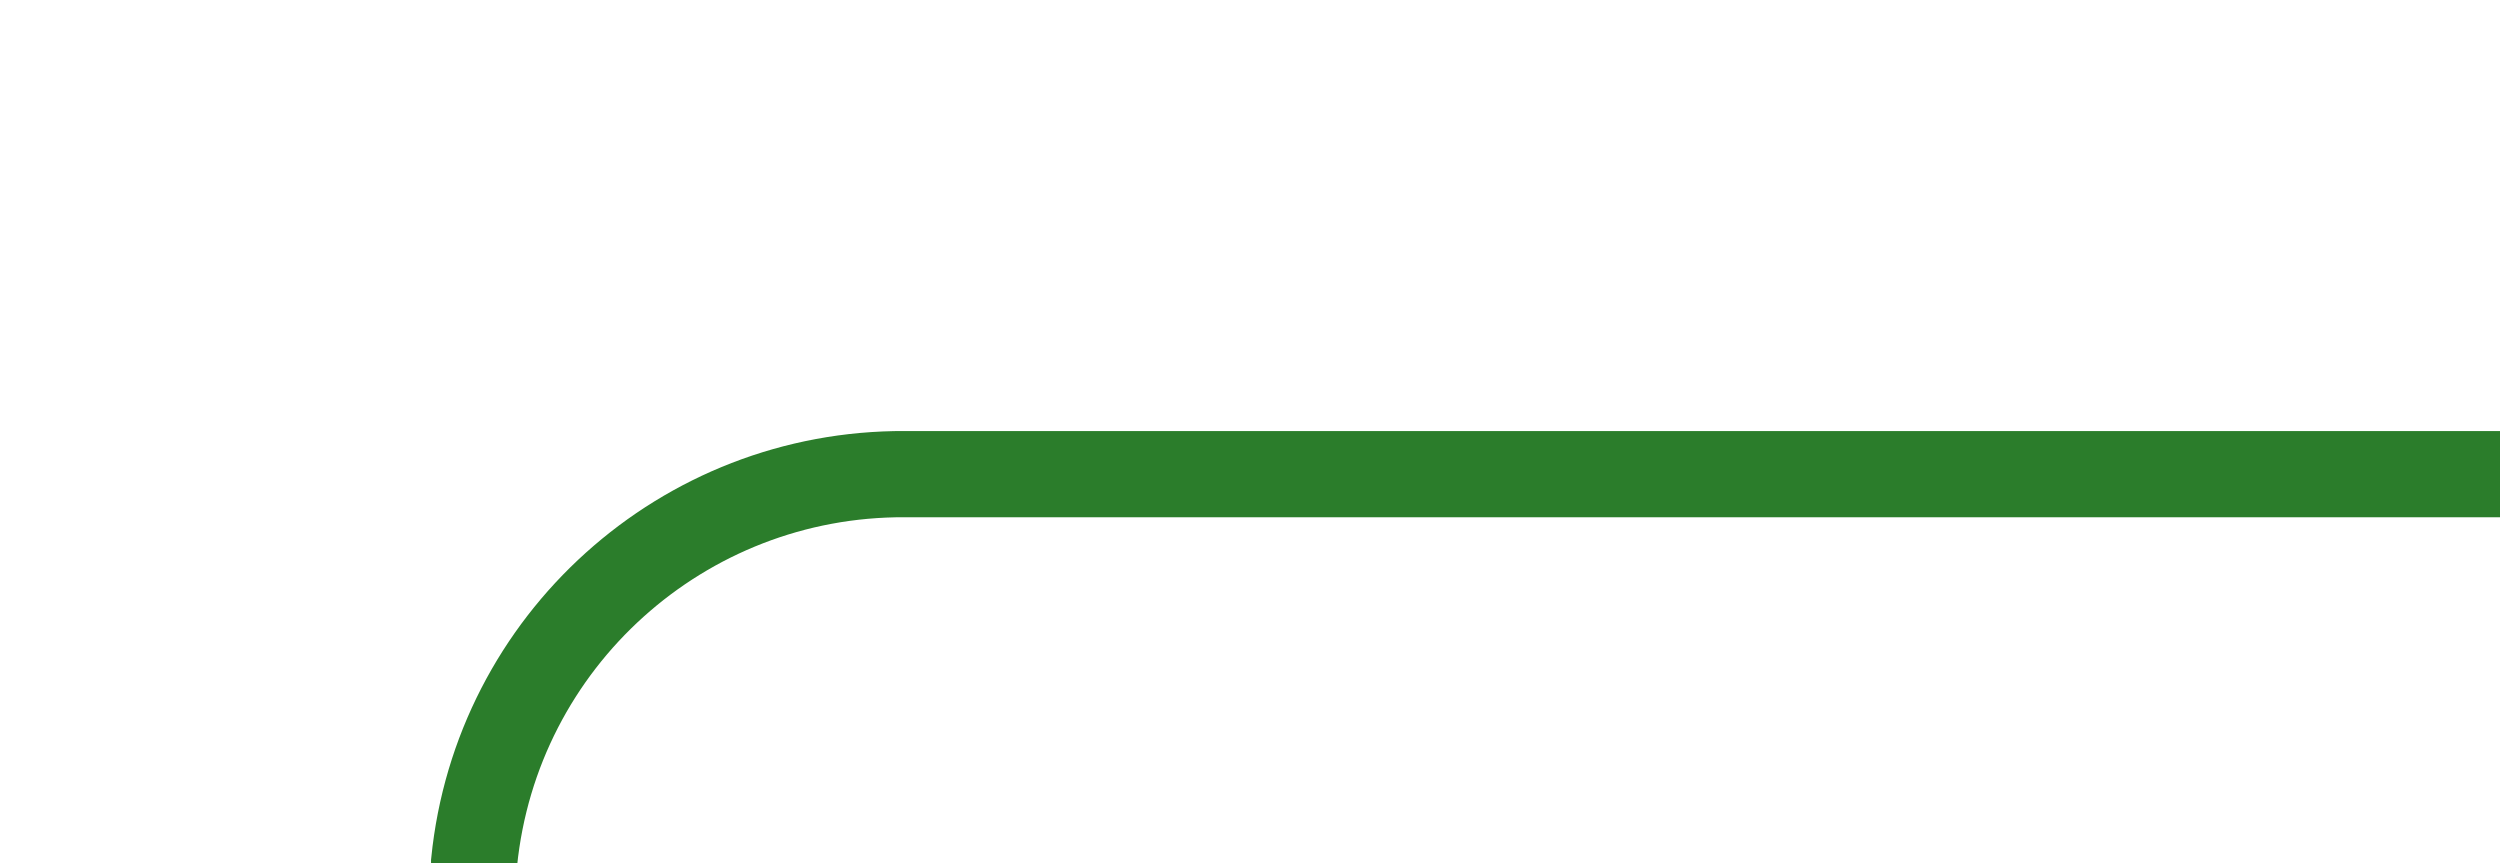
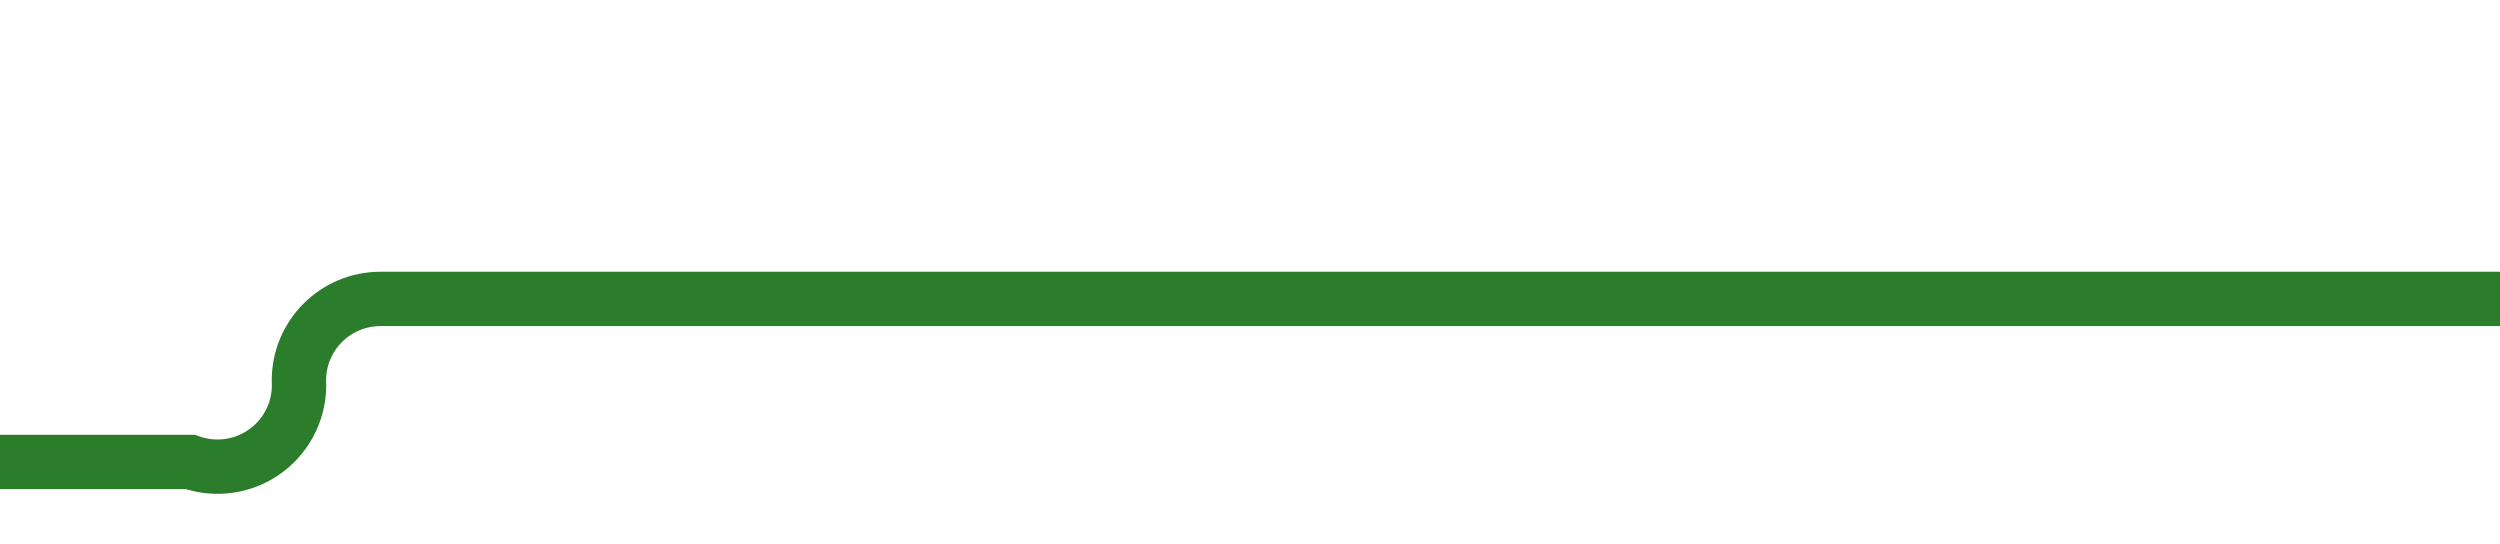
- <svg xmlns="http://www.w3.org/2000/svg" version="1.1" width="29px" height="10px" preserveAspectRatio="xMinYMid meet" viewBox="223 488  29 8">
-   <path d="M 160 589.5  L 223 589.5  A 5 5 0 0 0 228.5 584.5 L 228.5 497  A 5 5 0 0 1 233.5 492.5 L 252 492.5  " stroke-width="1" stroke="#2b7d2b" fill="none" />
+ <svg xmlns="http://www.w3.org/2000/svg" version="1.1" width="46px" height="10px" preserveAspectRatio="xMinYMid meet" viewBox="701 97  46 8">
+   <path d="M 660 104.5  L 704.5 104.5  A 1.5 1.5 0 0 0 706.5 103 A 1.5 1.5 0 0 1 708 101.5 L 747 101.5  " stroke-width="1" stroke="#2b7d2b" fill="none" />
</svg>
